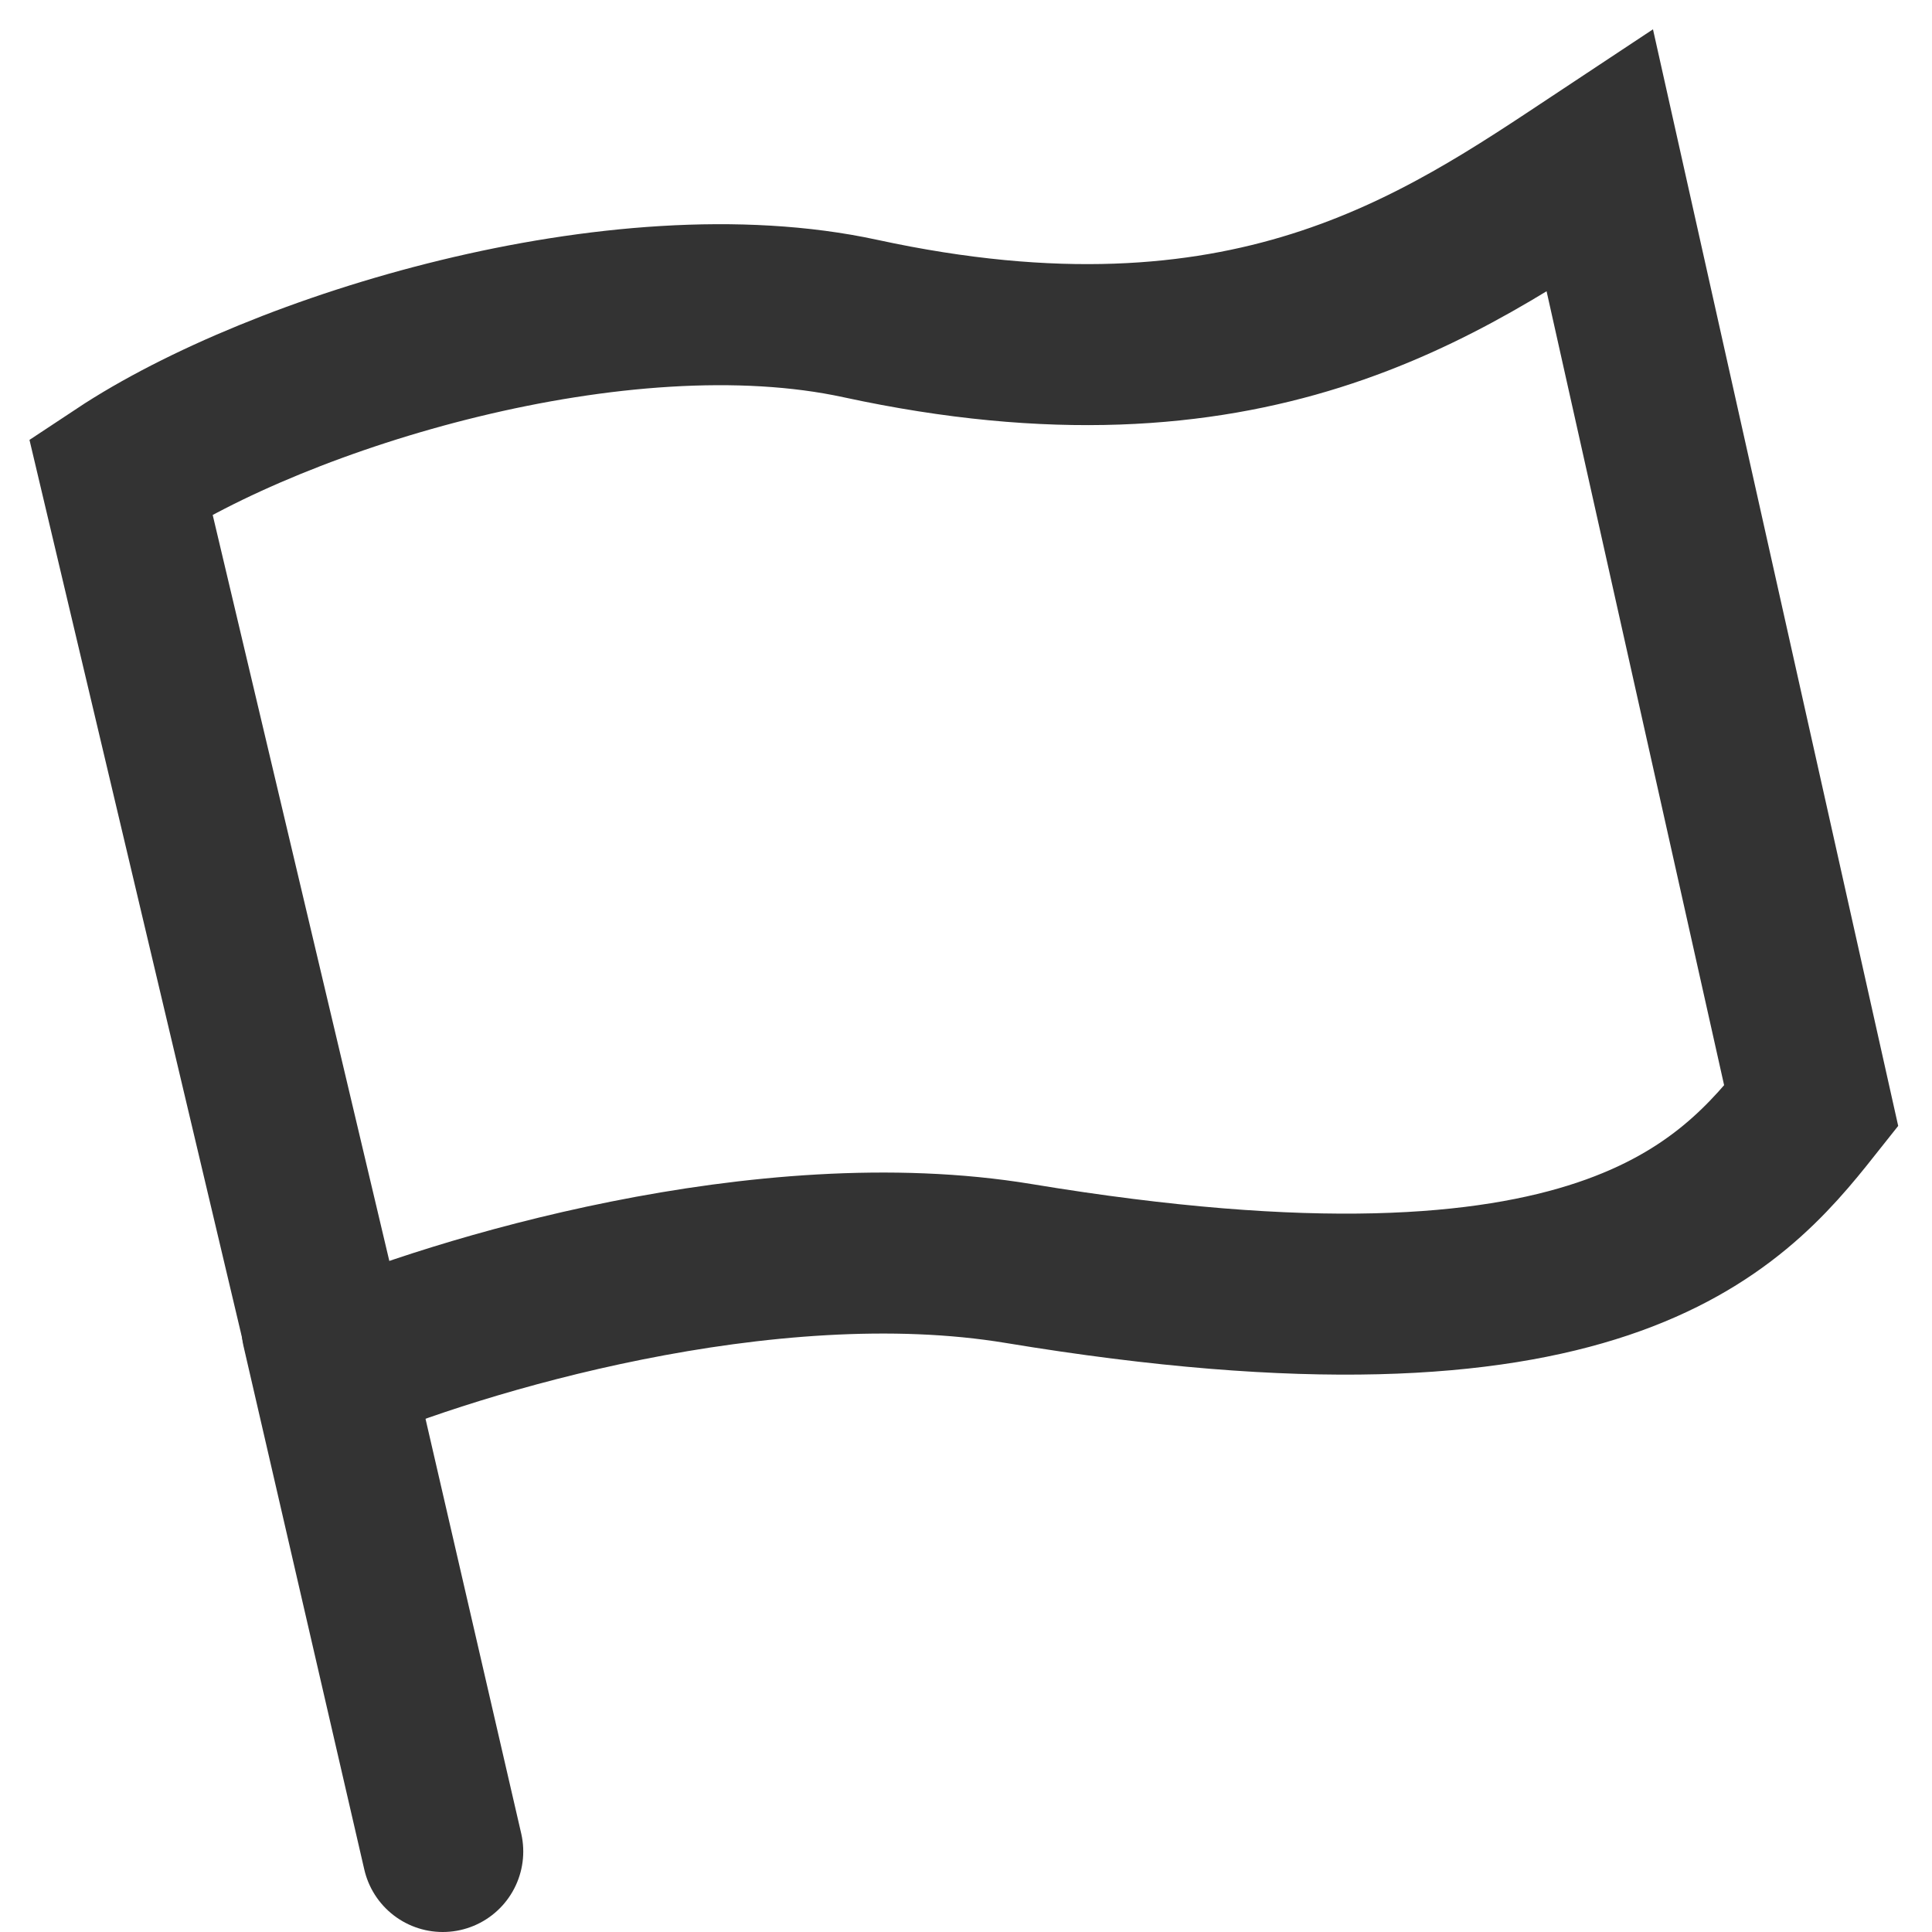
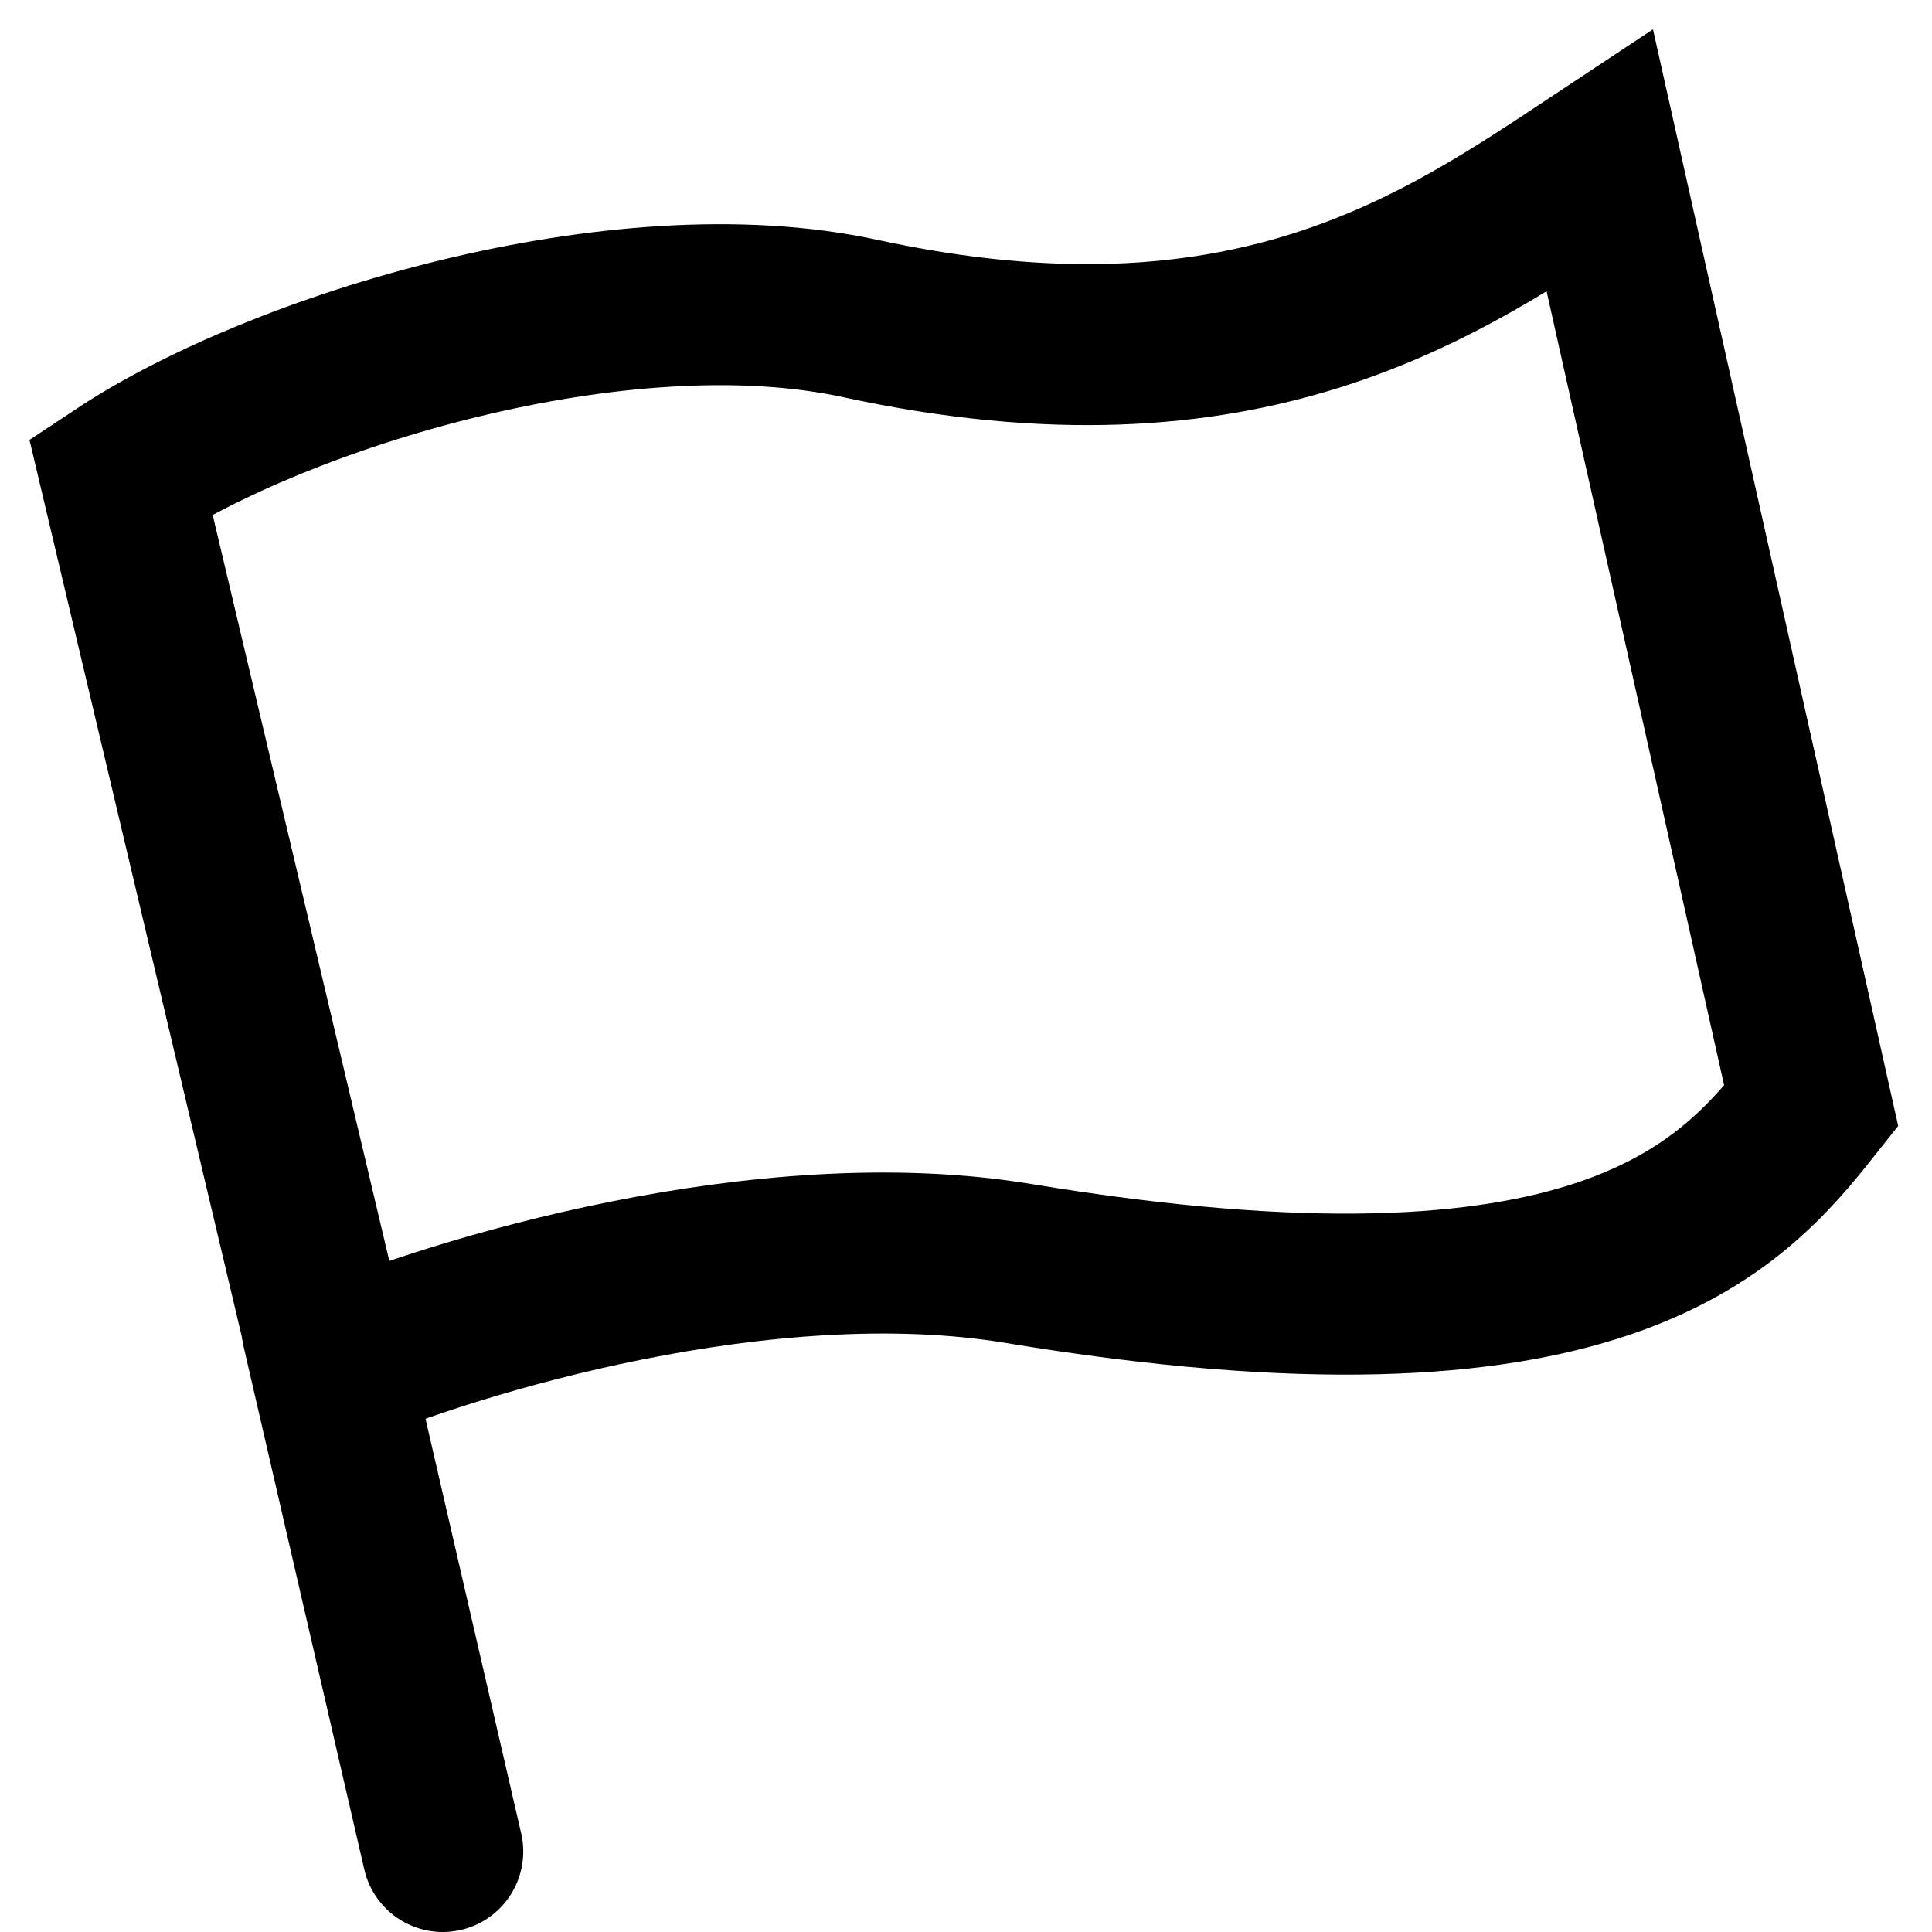
<svg xmlns="http://www.w3.org/2000/svg" width="24" height="24" viewBox="0 0 24 24" fill="none">
-   <path d="M10.688 3.957C7.701 3.309 3.469 4.609 1.5 5.913L4.125 17C5.656 16.348 9.506 15.174 12.656 15.696C19.875 16.891 21.5 15 22.5 13.739L19.875 2C17.906 3.304 15.5 5 10.688 3.957Z" stroke="#333333" stroke-width="2" />
-   <path d="M4 16.5L5.5 23" stroke="#333333" stroke-width="2" stroke-linecap="round" />
+   <path d="M10.688 3.957C7.701 3.309 3.469 4.609 1.5 5.913L4.125 17C5.656 16.348 9.506 15.174 12.656 15.696C19.875 16.891 21.5 15 22.5 13.739L19.875 2C17.906 3.304 15.5 5 10.688 3.957Z" stroke="currentColor" stroke-width="2" />
+   <path d="M4 16.5L5.5 23" stroke="currentColor" stroke-width="2" stroke-linecap="round" />
</svg>
